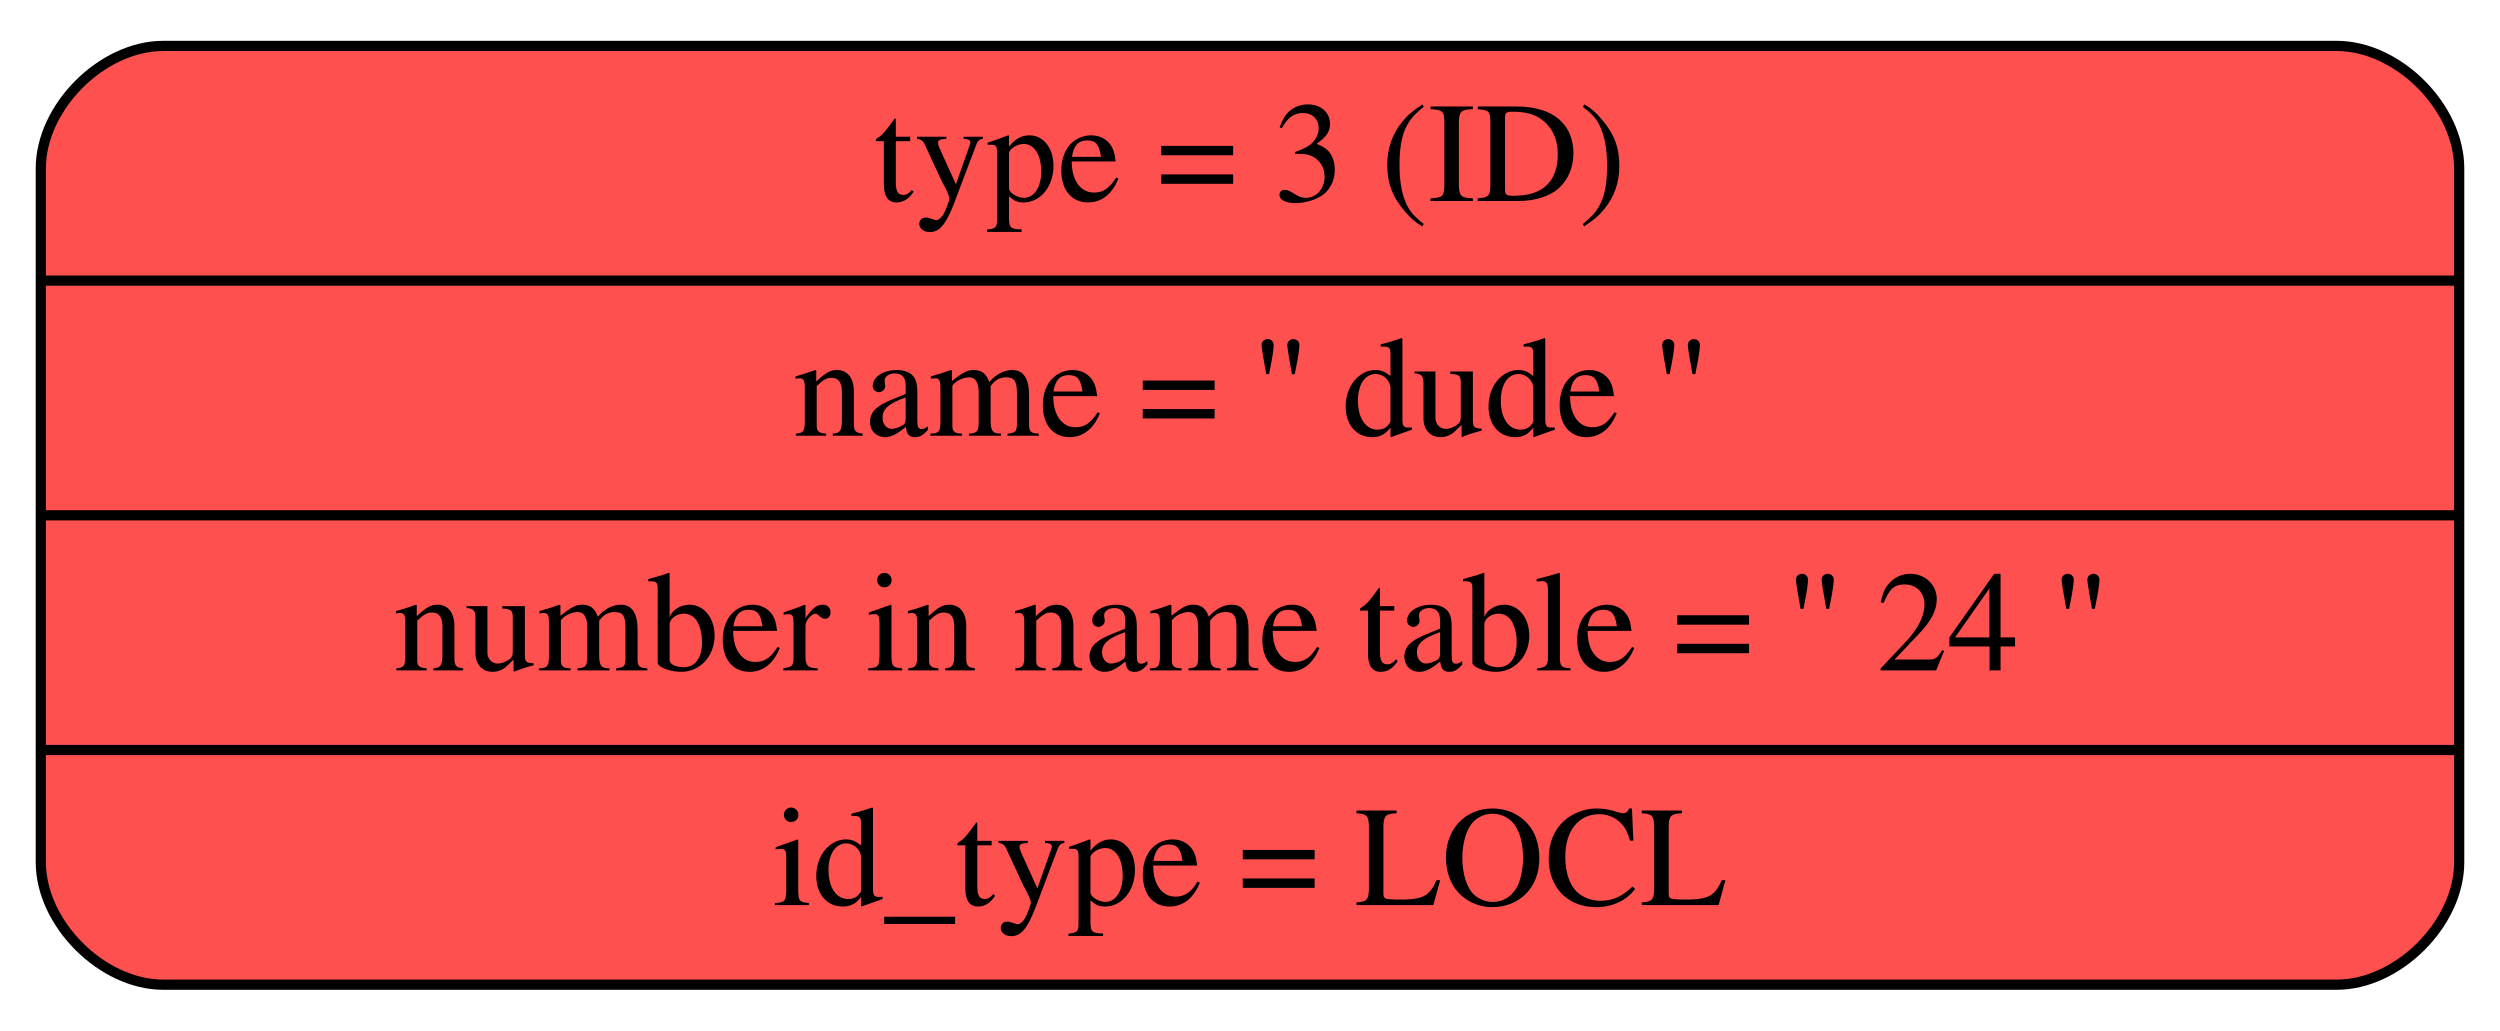
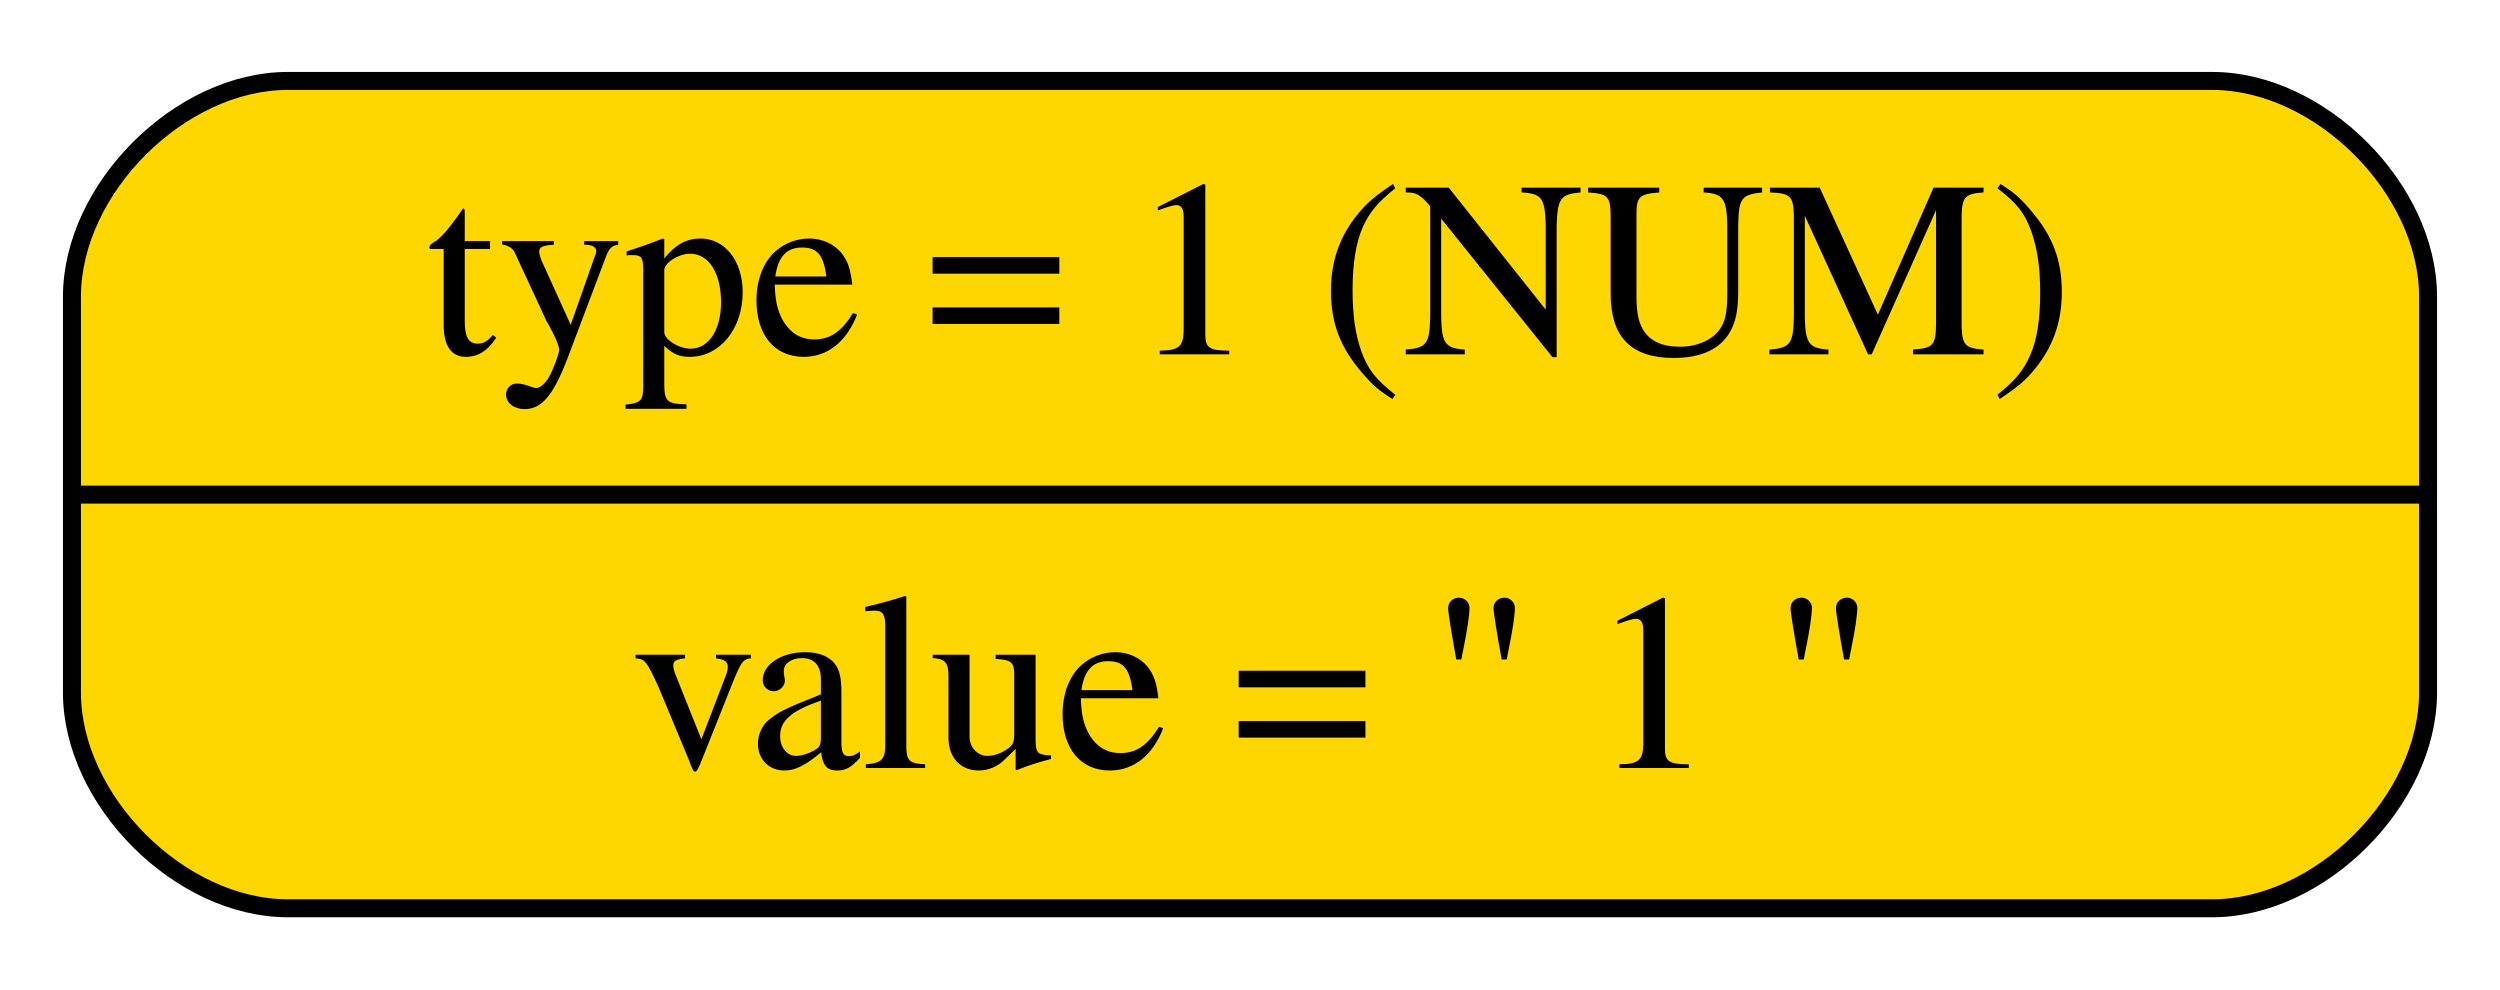
- <svg xmlns="http://www.w3.org/2000/svg" width="245pt" height="101pt" viewBox="0.00 0.00 245.00 101.00">
-   <g id="graph0" class="graph" transform="scale(1 1) rotate(0) translate(4 97)">
+ <svg xmlns="http://www.w3.org/2000/svg" width="139pt" height="55pt" viewBox="0.00 0.00 139.00 55.00">
+   <g id="graph0" class="graph" transform="scale(1 1) rotate(0) translate(4 51)">
    <g id="node1" class="node">
-       <path fill="#ff5050" stroke="black" d="M12,-0.5C12,-0.5 225,-0.5 225,-0.5 231,-0.5 237,-6.5 237,-12.5 237,-12.5 237,-80.5 237,-80.5 237,-86.5 231,-92.5 225,-92.5 225,-92.5 12,-92.5 12,-92.5 6,-92.5 0,-86.5 0,-80.5 0,-80.5 0,-12.5 0,-12.5 0,-6.5 6,-0.5 12,-0.5" />
-       <text text-anchor="middle" x="118.5" y="-77.3" font-family="Times,serif" font-size="14.00">type = 3 (ID)</text>
-       <polyline fill="none" stroke="black" points="0,-69.5 237,-69.5 " />
-       <text text-anchor="middle" x="118.5" y="-54.3" font-family="Times,serif" font-size="14.00">name = '' dude ''</text>
-       <polyline fill="none" stroke="black" points="0,-46.5 237,-46.5 " />
-       <text text-anchor="middle" x="118.5" y="-31.3" font-family="Times,serif" font-size="14.00">number in name table = '' 24 ''</text>
-       <polyline fill="none" stroke="black" points="0,-23.5 237,-23.5 " />
-       <text text-anchor="middle" x="118.5" y="-8.3" font-family="Times,serif" font-size="14.00">id_type = LOCL</text>
+       <path fill="#ffd700" stroke="black" d="M12,-0.5C12,-0.5 119,-0.5 119,-0.5 125,-0.5 131,-6.5 131,-12.5 131,-12.5 131,-34.5 131,-34.5 131,-40.5 125,-46.5 119,-46.5 119,-46.5 12,-46.5 12,-46.5 6,-46.5 0,-40.5 0,-34.5 0,-34.5 0,-12.5 0,-12.5 0,-6.5 6,-0.5 12,-0.5" />
+       <text text-anchor="middle" x="65.5" y="-31.3" font-family="Times,serif" font-size="14.00">type = 1 (NUM)</text>
+       <polyline fill="none" stroke="black" points="0,-23.5 131,-23.5 " />
+       <text text-anchor="middle" x="65.5" y="-8.3" font-family="Times,serif" font-size="14.00">value = '' 1 ''</text>
    </g>
  </g>
</svg>
